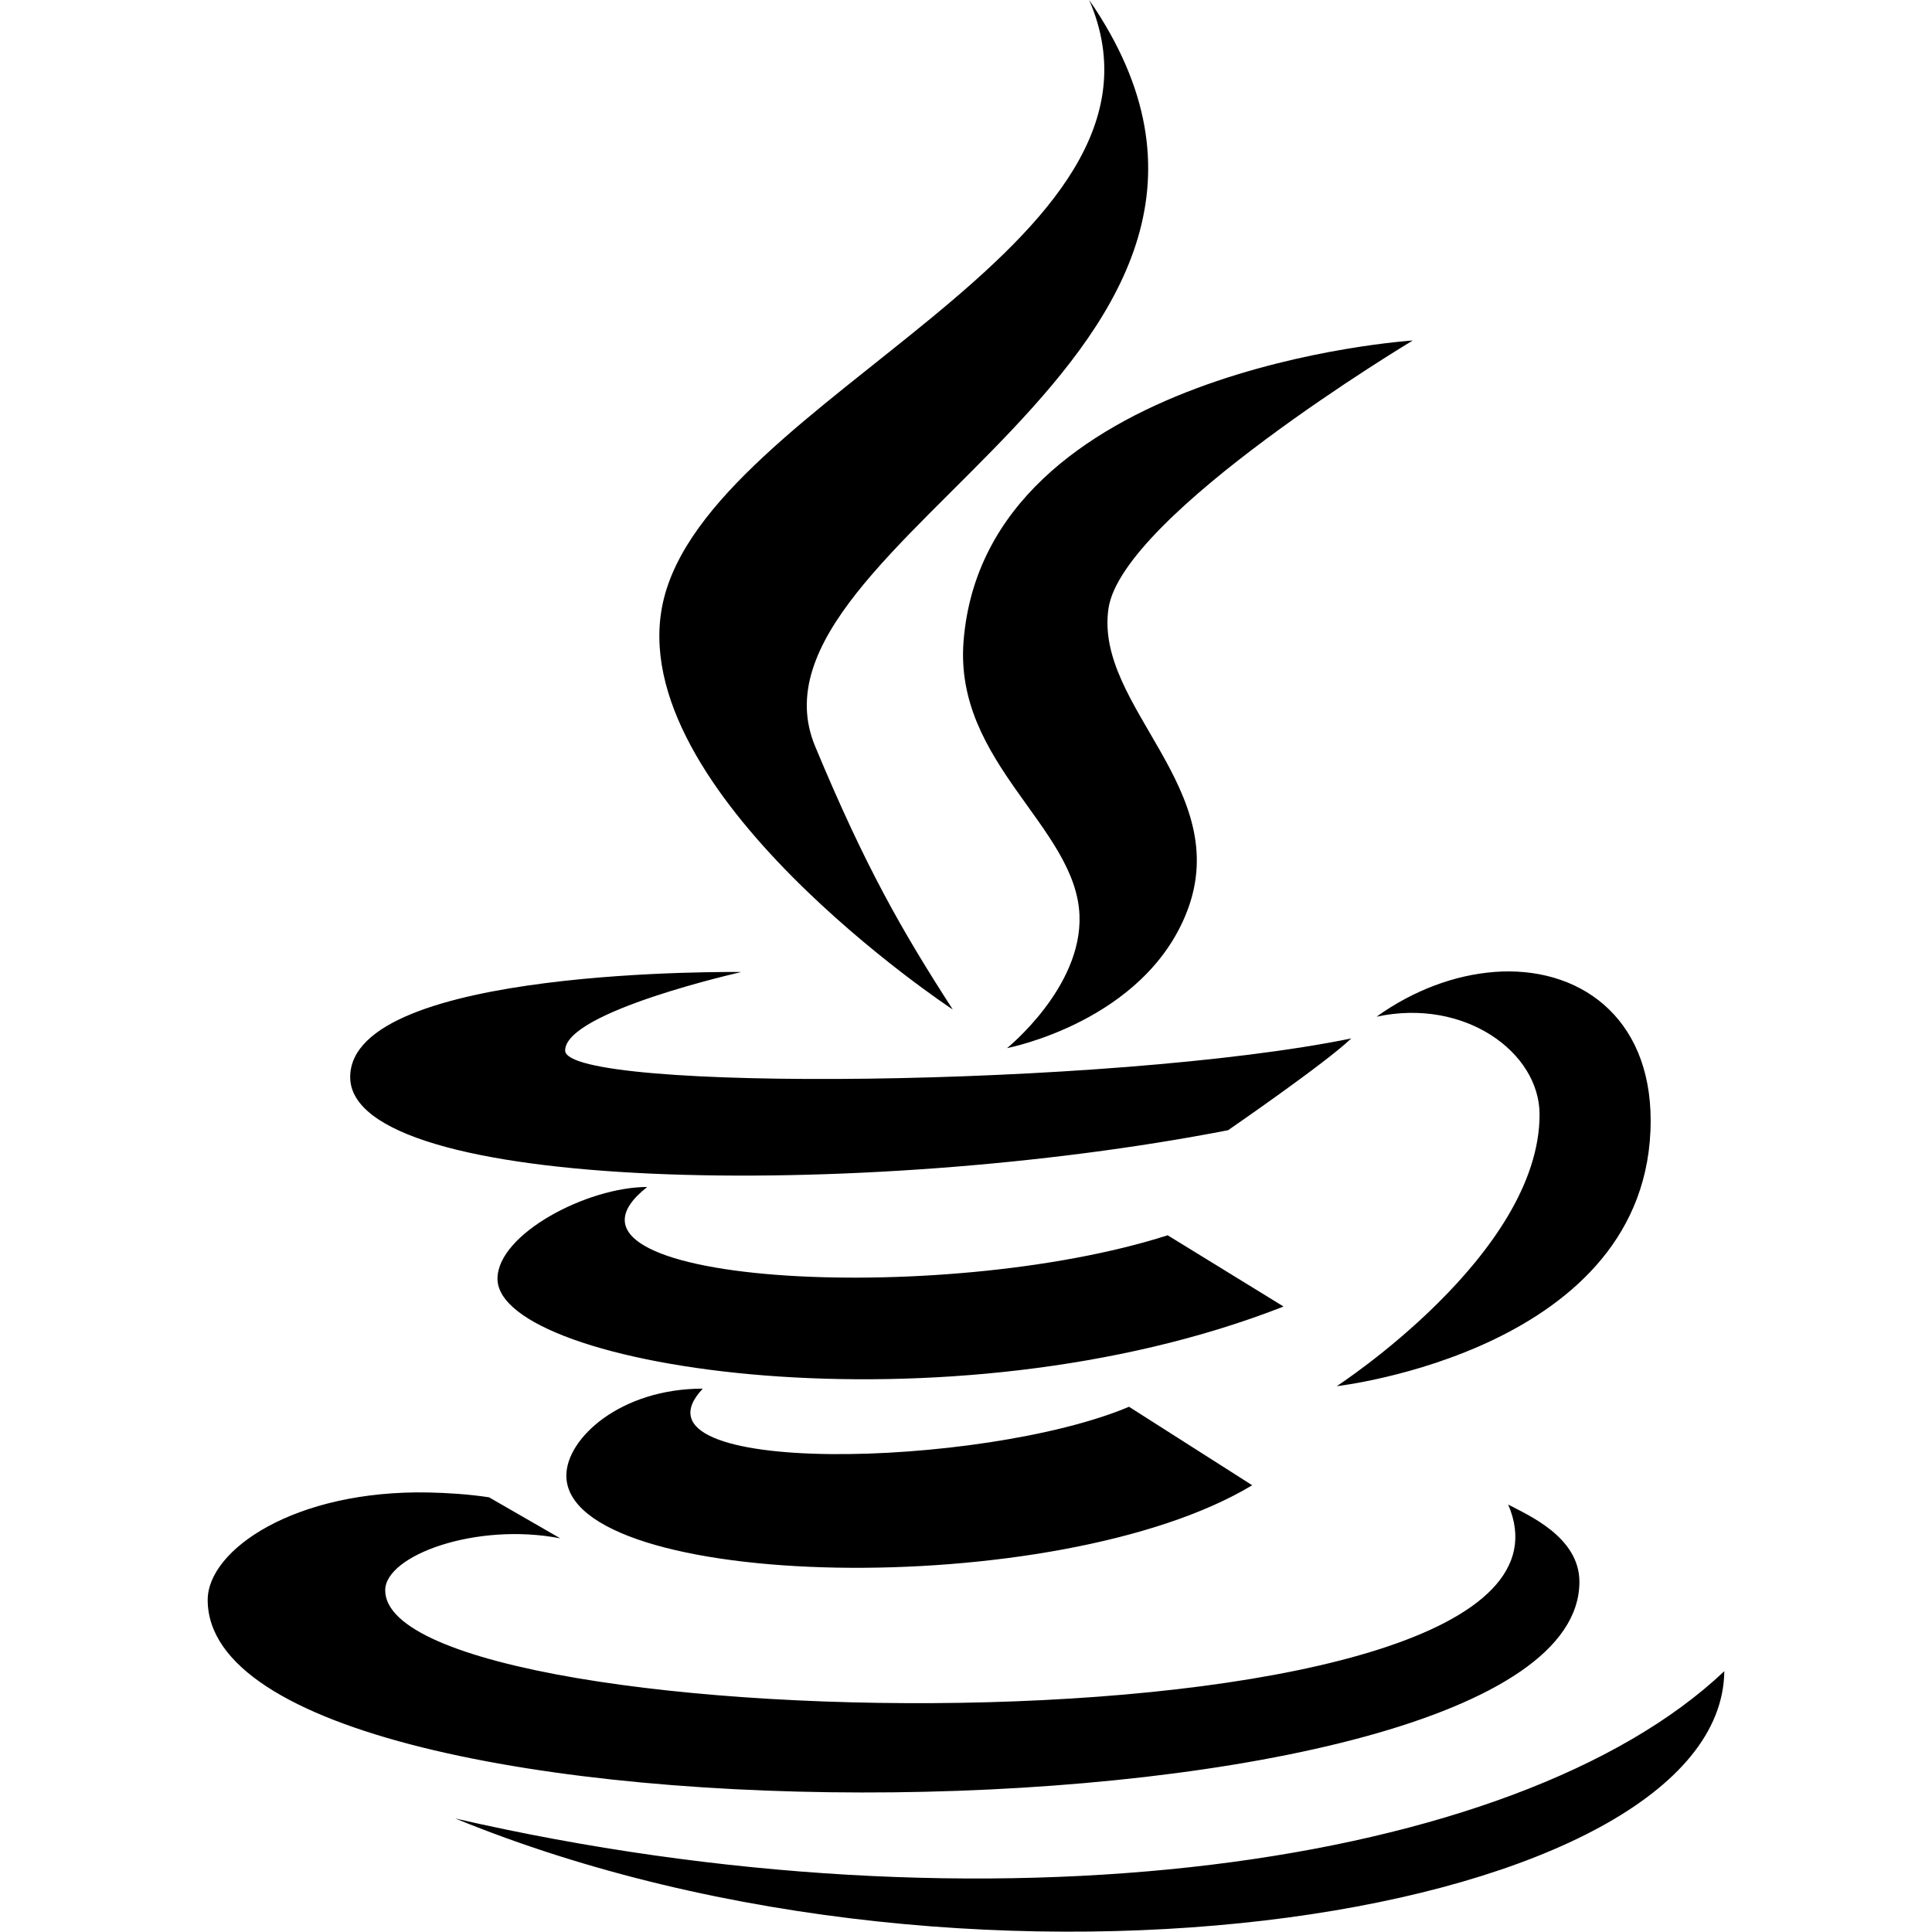
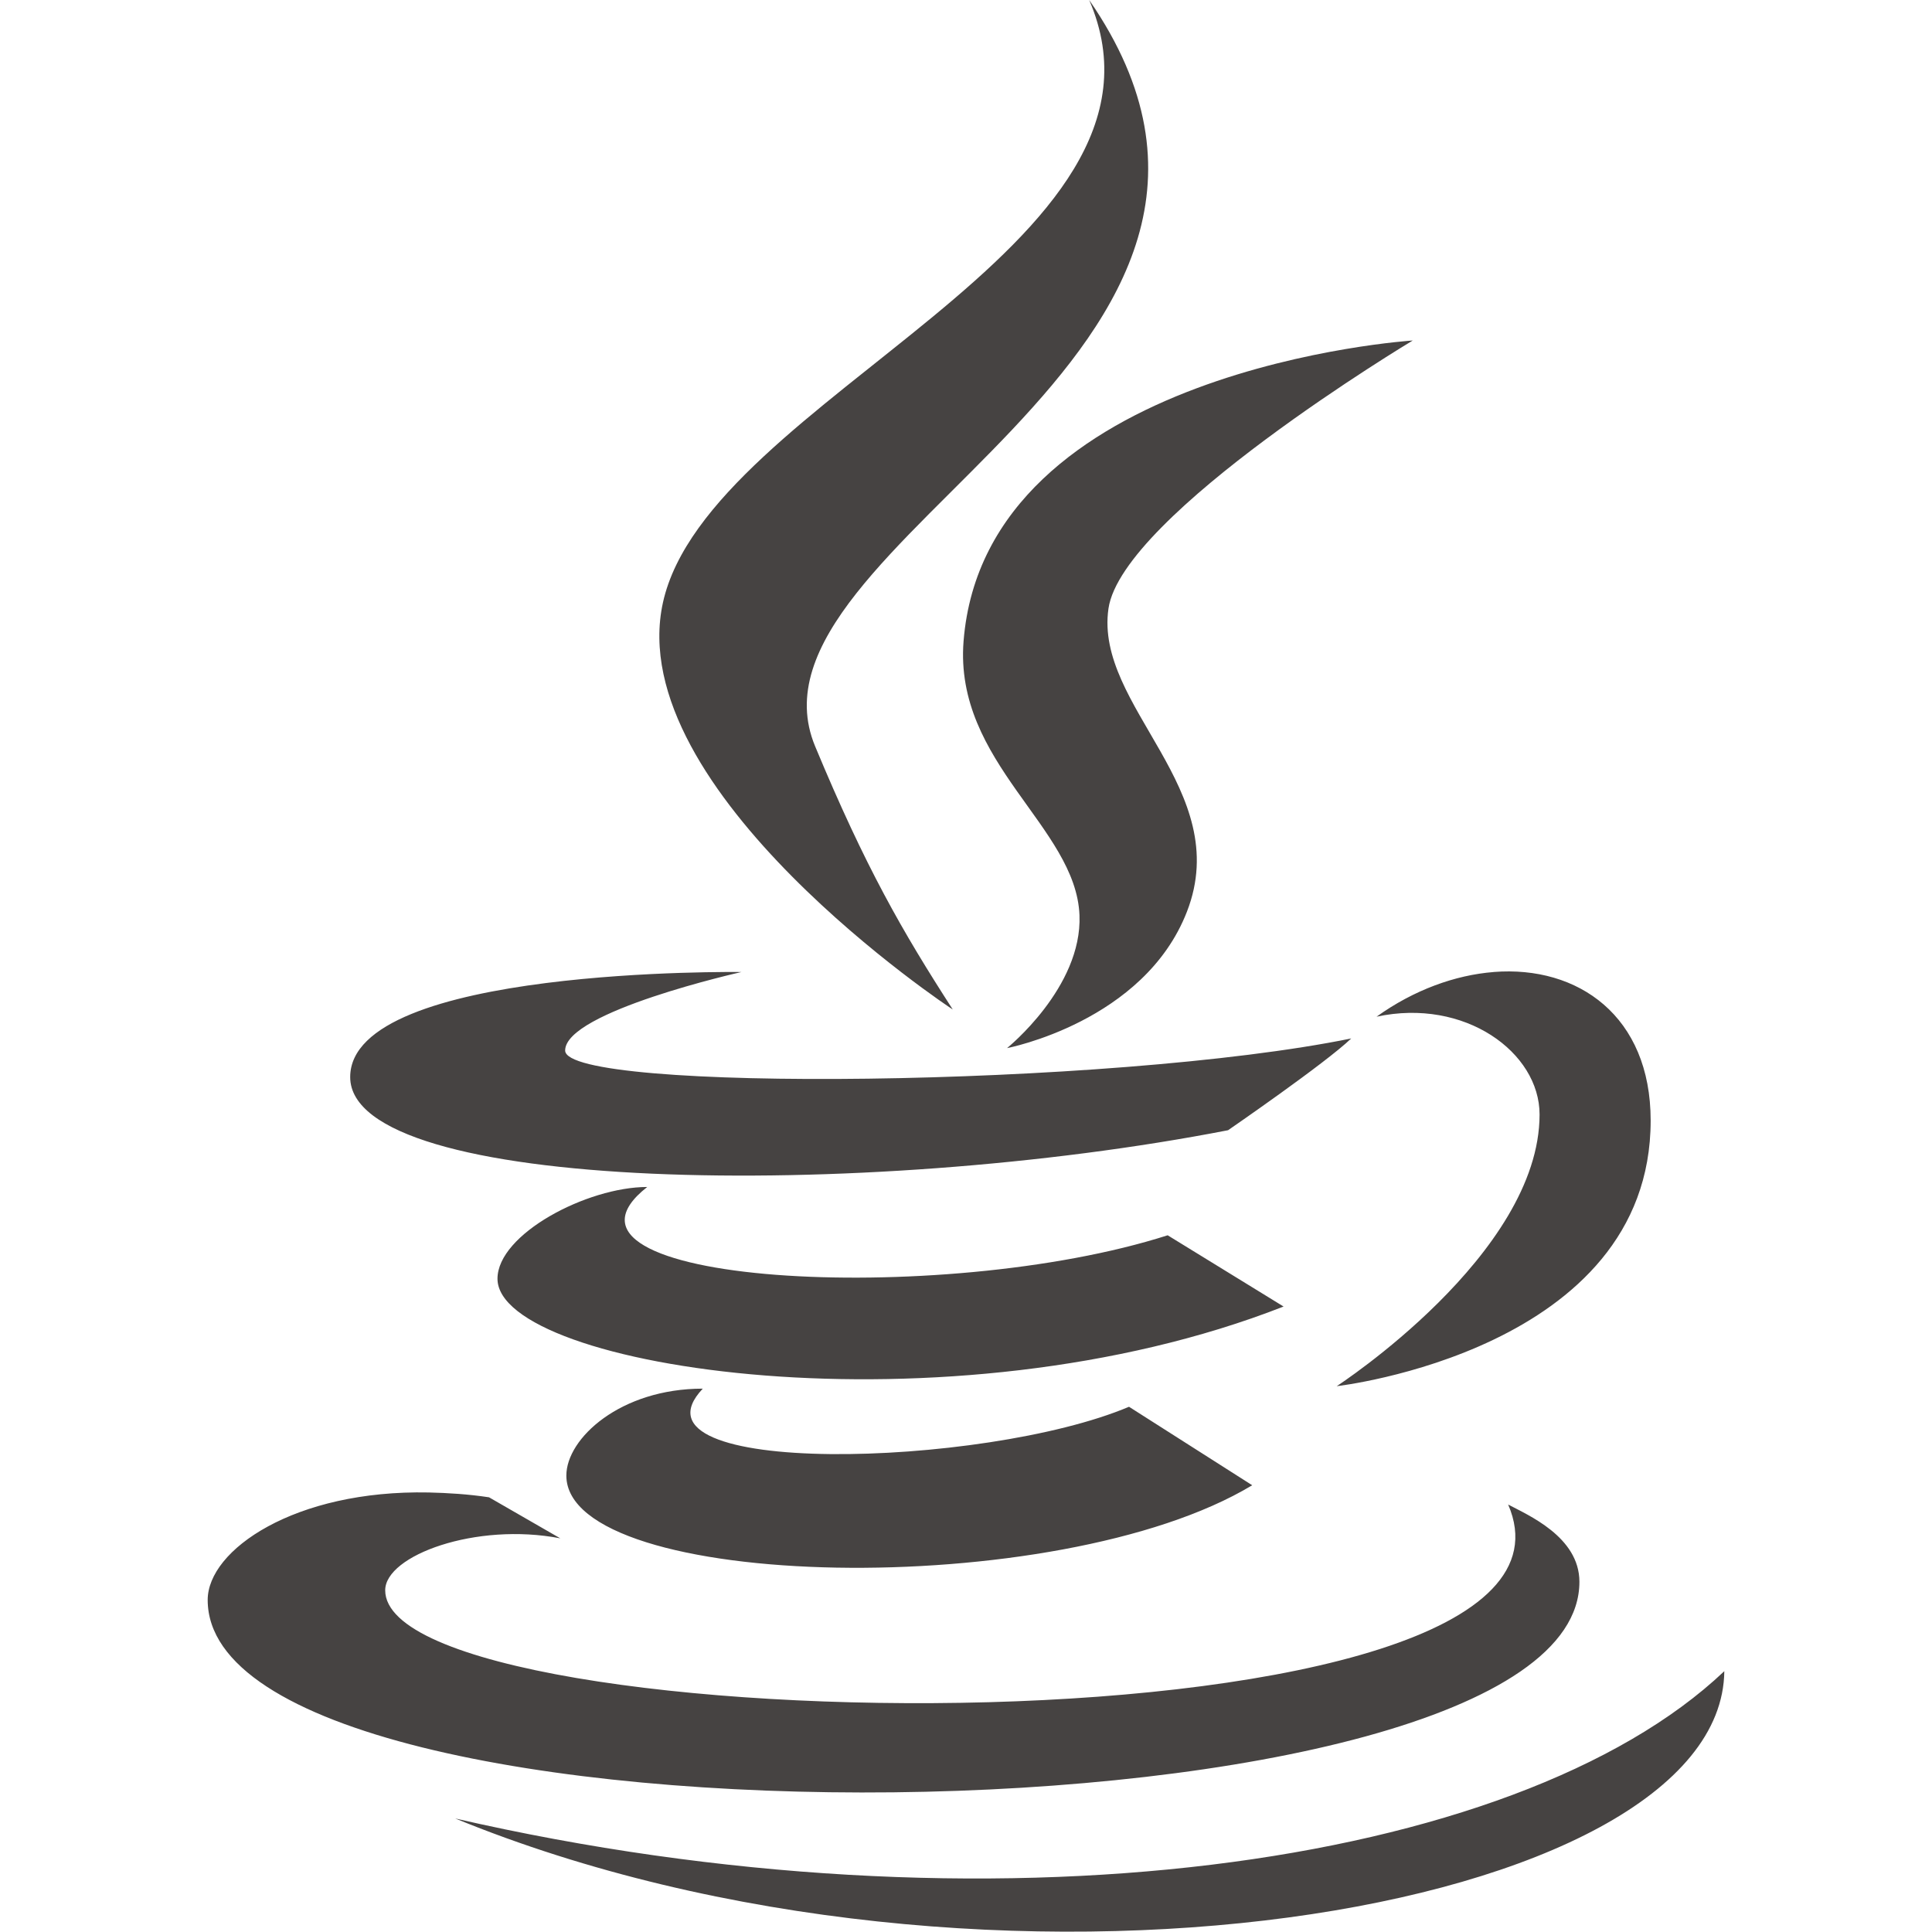
<svg xmlns="http://www.w3.org/2000/svg" viewBox="0,0,256,256" width="250px" height="250px">
-   <g fill="#000000" fill-rule="nonzero" stroke="none" stroke-width="1" stroke-linecap="butt" stroke-linejoin="miter" stroke-miterlimit="10" stroke-dasharray="" stroke-dashoffset="0" font-family="none" font-weight="none" font-size="none" text-anchor="none" style="mix-blend-mode: normal">
+   <g fill="#464342" fill-rule="nonzero" stroke="none" stroke-width="1" stroke-linecap="butt" stroke-linejoin="miter" stroke-miterlimit="10" stroke-dasharray="" stroke-dashoffset="0" font-family="none" font-weight="none" font-size="none" text-anchor="none" style="mix-blend-mode: normal">
    <g transform="scale(5.12,5.12)">
      <path d="M28.188,0c2.75,6.363 -9.859,10.293 -11.031,15.594c-1.074,4.871 7.492,10.531 7.5,10.531c-1.301,-2.016 -2.258,-3.676 -3.562,-6.812c-2.207,-5.305 13.441,-10.105 7.094,-19.312zM36.562,8.812c0,0 -11.062,0.711 -11.625,7.781c-0.25,3.148 2.91,4.805 3,7.094c0.074,1.871 -1.875,3.438 -1.875,3.438c0,0 3.547,-0.676 4.656,-3.531c1.23,-3.168 -2.398,-5.309 -2.031,-7.844c0.352,-2.426 7.875,-6.938 7.875,-6.938zM19.188,25.156c0,0 -10.125,-0.145 -10.125,2.719c0,2.992 13.254,3.215 22.719,1.375c0,0 2.516,-1.73 3.188,-2.375c-6.203,1.266 -20.344,1.406 -20.344,0.312c0,-1.008 4.562,-2.031 4.562,-2.031zM38.656,25.156c-0.992,0.078 -2.062,0.461 -3.031,1.156c2.281,-0.492 4.219,0.922 4.219,2.531c0,3.625 -5.25,7.031 -5.25,7.031c0,0 8.125,-0.922 8.125,-6.875c0,-2.703 -1.879,-4.016 -4.062,-3.844zM16.75,30.719c-1.555,0 -3.875,1.219 -3.875,2.375c0,2.324 11.688,4.113 20.344,0.719l-3,-1.844c-5.867,1.879 -16.672,1.266 -13.469,-1.25zM18.188,35.938c-2.129,0 -3.531,1.285 -3.531,2.25c0,2.984 12.715,3.285 17.75,0.25l-3.188,-2.031c-3.762,1.59 -13.203,1.832 -11.031,-0.469zM11.094,38.625c-3.469,-0.07 -5.719,1.488 -5.719,2.781c0,6.875 35.5,6.559 35.5,-0.469c0,-1.168 -1.348,-1.734 -1.844,-2c2.902,6.719 -29.062,6.184 -29.062,2.219c0,-0.902 2.352,-1.766 4.531,-1.344l-1.844,-1.062c-0.543,-0.082 -1.066,-0.113 -1.562,-0.125zM44.625,43.25c-5.398,5.117 -19.078,6.973 -32.844,3.812c13.762,5.633 32.777,2.473 32.844,-3.812z" />
    </g>
  </g>
</svg>
